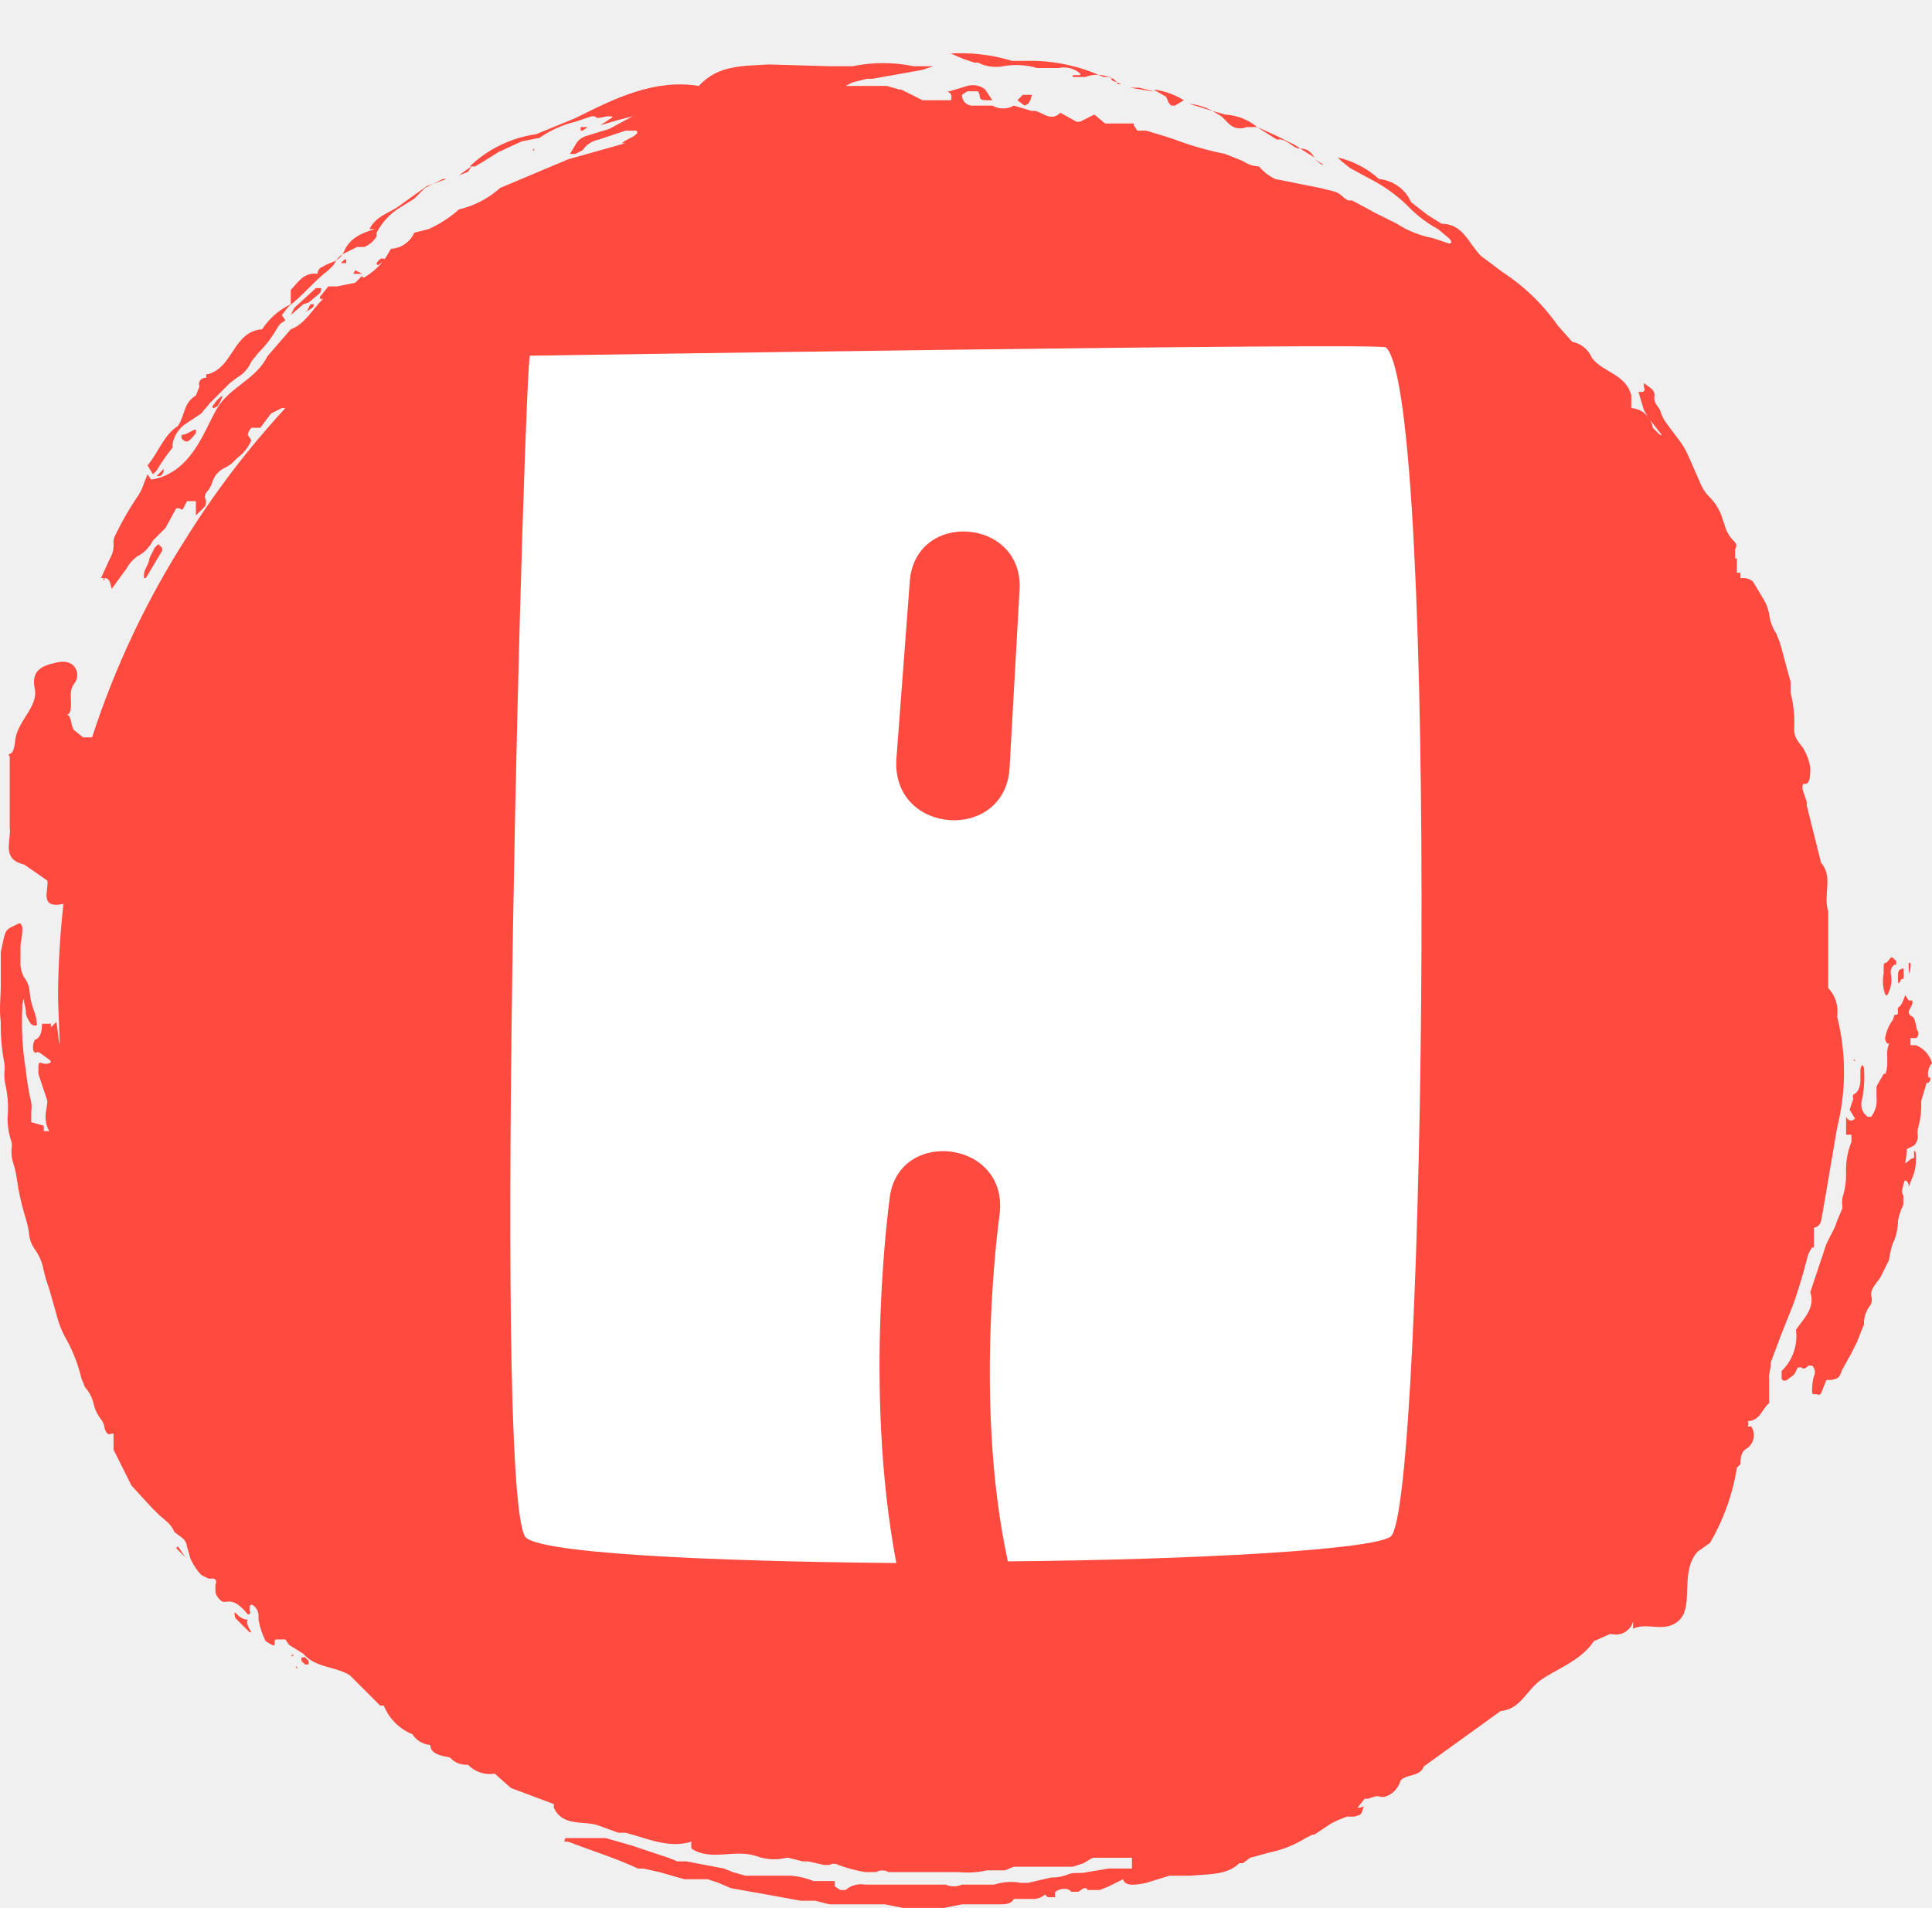
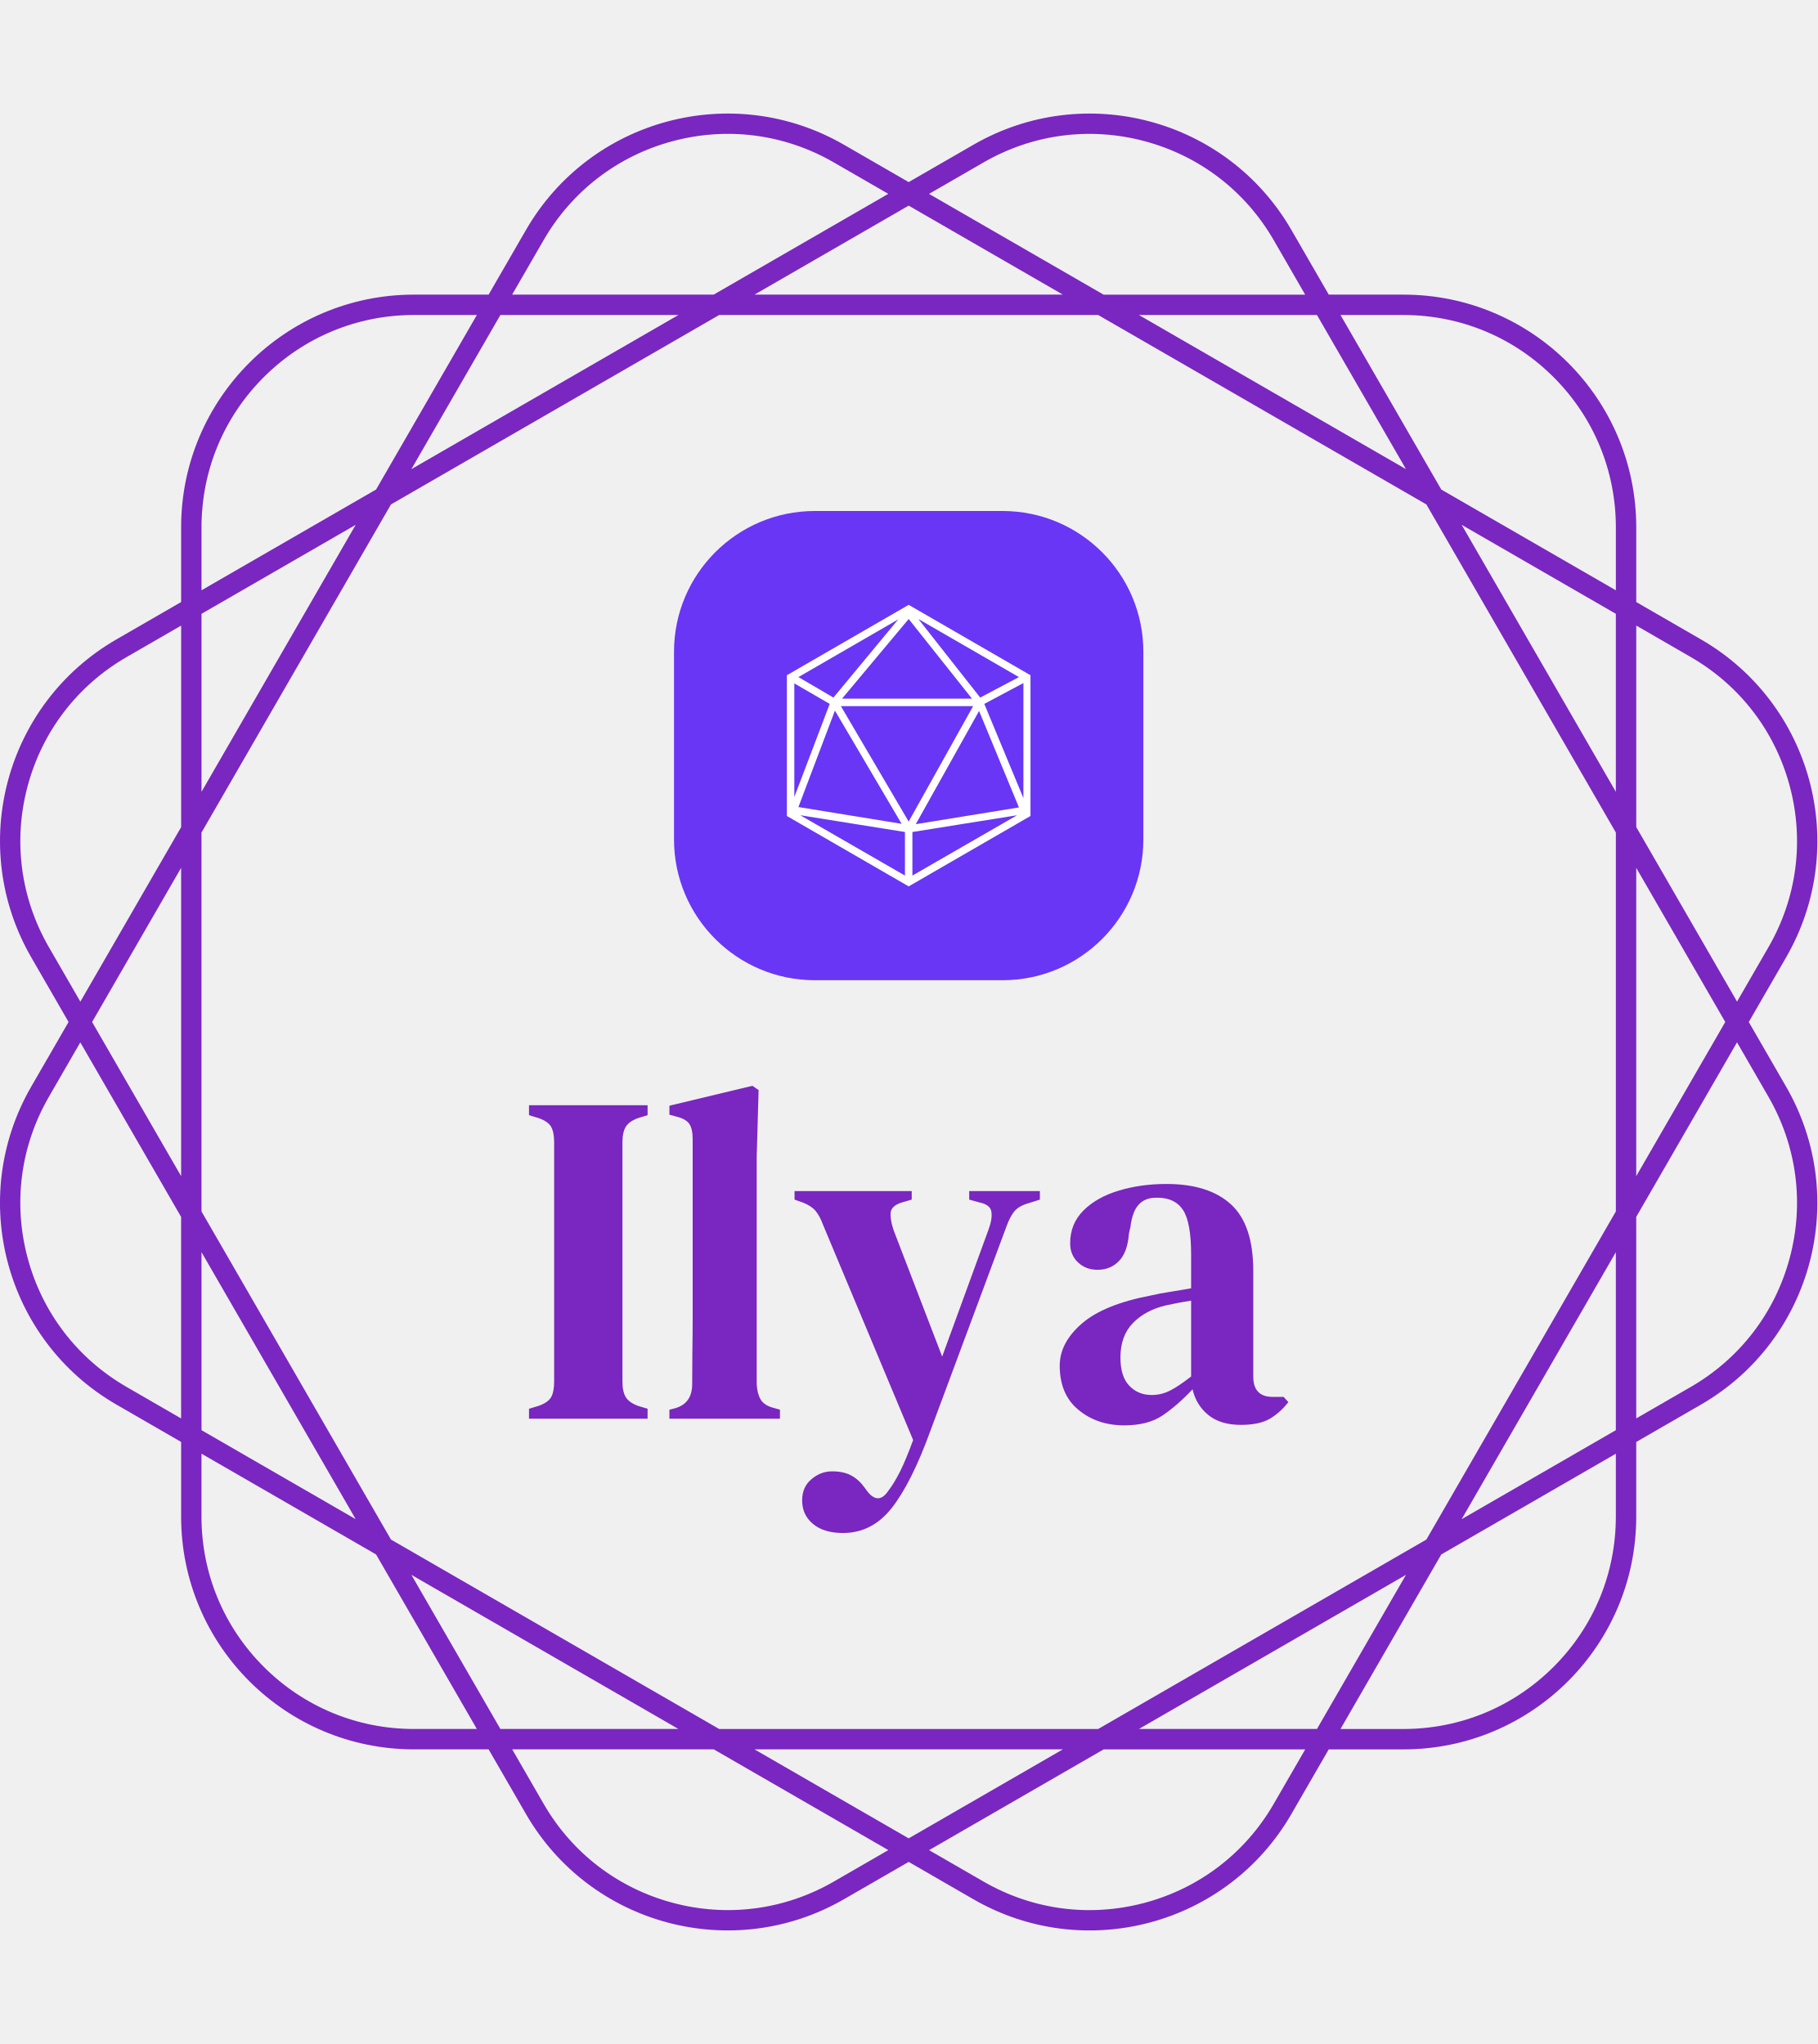
- <svg xmlns="http://www.w3.org/2000/svg" width="308.761" height="304.916" viewBox="0 0 106.008 104.687" class="css-1j8o68f" version="1.1" id="svg23">
-   <defs id="SvgjsDefs2684" />
-   <g id="SvgjsG2685" featurekey="rootContainer" transform="matrix(0.9820593,0,0,0.9820593,-0.05456052,0)" fill="#ff4a3f">
-     <g id="g17">
-       <path d="M19.8 15.3h.5l-.4-.2zm.5.1zm.8-.7c0 .1 0 .1.1.1l.4-.3c-.2-.1-.3-.1-.5.2zm.4-.2zm-4.1 2.3zm-.2.6l.3-.2c.1-.1.1-.2.1-.2h-.2l-.2.4c-.1-.1-.1 0 0 0zm2.2-2.9h-.1l-.2.2h.3zm-2.1 2.4l.6-.5c.1-.1.1-.2.1-.3h-.3l-1.2 1.1-.2.4.7-.6zm-1.1.8z" id="path3" />
-       <path d="M9.7 25v-.2a1.7 1.7 0 0 1 .7-1.1l.9-.6.5-.6.7-.7.4-.4.4-.3a1.9 1.9 0 0 0 .8-.9l.4-.5a5.9 5.9 0 0 0 1-1.3l.2-.3.3-.2-.2-.3.4-.5c.8-.6 1.4-1.4 2.2-2l.3-.3a1.4 1.4 0 0 1 .5-.6l.8-.4h.4a1.4 1.4 0 0 0 .7-.6V13a3.5 3.5 0 0 1 1.3-1.4l.8-.5.2-.2.4-.4 1-.5h.2l-1.1.4-1.4 1c-.6.5-1.4.6-1.8 1.4h.3c-.7.2-1.4.5-1.7 1.2s-.8.6-1.2.9a.4.4 0 0 0-.3.4c-.8-.1-1.1.5-1.5.9v.8a3.9 3.9 0 0 0-1.6 1.4c-1.6.1-1.6 2.1-3 2.5h-.1a.2.2 0 0 0 0 .2c-.3 0-.5.2-.4.5l-.2.5c-.7.4-.6 1.1-1 1.7-.8.5-1.1 1.5-1.7 2.2l.3.5.2-.2a11.6 11.6 0 0 1 .9-1.3zM53.9 3.3l.6.2h.2a2.2 2.2 0 0 0 1.4.2 4.1 4.1 0 0 1 1.9.1h1.2a1.4 1.4 0 0 1 1.2.3.1.1 0 0 1 0 .1H60a.1.1 0 0 0 0 .1h.7a1.8 1.8 0 0 1 1.3 0c.2 0 .1.1.2.2l.5.2h-.2c-.2-.4-.5-.4-.8-.4a9.7 9.7 0 0 0-4.3-.9h-.8A9.8 9.8 0 0 0 53 3h.2zm7.3 3.1zM50.3 4.7zm10.9 1.7h.2-.2zM19 14.7zm32.1-10zm17.6 2.2a.9.9 0 0 0 1 .2h.6a3.1 3.1 0 0 0-1.8-.7l-.7-.2.5.3zm-3.4-1.3c0 .1.1.2.2.3h.2l.5-.3a4.2 4.2 0 0 0-1.7-.6l.7.4zm7.4 2.7l.8.5c-.2-.3-.4-.5-.8-.5z" id="path5" />
-       <path d="M99 76.1l.6-1.6.6-1.5c.2-.5.6-1.8.8-2.6a1.7 1.7 0 0 1 .3-.7h.1v-1.1c.5-.1.4-.6.5-.9l.8-4.7a12.7 12.7 0 0 0 0-6.2 1.9 1.9 0 0 0-.5-1.6v-4.3c-.3-.9.3-1.9-.4-2.7L101 45a.4.4 0 0 0 0-.2l-.2-.6a.5.5 0 0 1 0-.4h.1c.3 0 .3-.5.3-.9a3 3 0 0 0-.4-1.1l-.3-.4a1.1 1.1 0 0 1-.2-.7 6.7 6.7 0 0 0-.2-2v-.6c-.2-.7-.4-1.5-.6-2.2l-.2-.5a2.5 2.5 0 0 1-.4-1.1 2.5 2.5 0 0 0-.3-.8l-.6-1a.8.8 0 0 0-.6-.2h-.1V32h-.2v-.8H97V31a.4.4 0 0 0 0-.1v-.2c.1-.2.1-.3-.1-.5a1.8 1.8 0 0 1-.4-.6l-.2-.6a2.9 2.9 0 0 0-.7-1.2 2.2 2.2 0 0 1-.5-.7l-.7-1.6a4.3 4.3 0 0 0-.6-1l-.6-.8a2.4 2.4 0 0 1-.4-.8l-.2-.3a.6.6 0 0 1-.1-.5.5.5 0 0 0-.2-.4l-.4-.3v.2c.1.2 0 .3-.1.3h-.2l.3 1 .3.5.7.9h-.1l-.2-.2-.2-.2a1.3 1.3 0 0 0-1.2-1.1v-.7c-.3-1.2-1.6-1.3-2.2-2.1a1.5 1.5 0 0 0-1.1-.9l-.8-.9a11.3 11.3 0 0 0-3.1-3l-.8-.6-.4-.3c-.7-.7-1-1.8-2.2-1.8l-.8-.5-.9-.7a2.2 2.2 0 0 0-1.8-1.3 5.1 5.1 0 0 0-2.3-1.2l.2.2.5.4 1.3.7a8.5 8.5 0 0 1 2.1 1.6 6.8 6.8 0 0 0 1.5 1.1l.6.5c.1.1.2.2.1.3H81l-.9-.3a5.6 5.6 0 0 1-2-.8l-1.2-.6-1.3-.7h-.2c-.3-.1-.4-.4-.8-.5l-.8-.2-2.5-.5a2.6 2.6 0 0 1-.9-.7 1.7 1.7 0 0 1-.9-.3l-1-.4a18.1 18.1 0 0 1-2.8-.8l-.6-.2-1-.3h-.5l-.2-.3v-.1h-1.6l-.6-.5-.4.2-.4.2h-.2l-.9-.5c-.6.6-1.1-.2-1.6-.1l-1-.3a1.2 1.2 0 0 1-1.2 0h-1.2a.6.6 0 0 1-.5-.6l.3-.2h.6a.7.7 0 0 1 .1.3c0 .2.2.2.5.2h.2l-.4-.6a1.1 1.1 0 0 0-1-.2l-1 .3H53c.3.2.2.3.2.5h-1.6l-.4-.2-.8-.4h-.1l-.7-.2h-2.3l.4-.2.8-.2h.3l1.7-.3 1.1-.2.6-.2h-1.1a8.4 8.4 0 0 0-3.4 0h-1.3L43 3.6c-1.4.1-2.8 0-3.9 1.2-2.5-.4-4.7.7-6.9 1.8l-2.2.9a6.7 6.7 0 0 0-3.7 1.8h.3l.5-.3.8-.5 1.3-.6 1-.2a6 6 0 0 1 2-.9l.9-.3h.2c.1.2.5 0 .7 0h.2c.1 0 .1.1 0 .1l-.6.4 1-.3.8-.2-1.3.7-1.3.4a1 1 0 0 0-.6.5l-.3.5h.3l.4-.2a1.4 1.4 0 0 1 .9-.6l1.5-.5h.5a.1.1 0 0 1 .1.2c-.2.2-.6.3-.8.5h.2l-3.2.9-3.8 1.6a5.2 5.2 0 0 1-2.3 1.2 6.6 6.6 0 0 1-1.7 1.1l-.8.2a1.5 1.5 0 0 1-1.3.9l-.3.5a3.7 3.7 0 0 1-1.2 1.1h-.1v-.1l-.2.2-.2.2-1 .2h-.5l-.4.5c-.1.1-.1.2 0 .2h.1c-.6.6-1 1.4-1.8 1.7L15 19.9c-.6 1.2-1.8 1.6-2.6 2.6s-1.4 3.9-3.9 4.3l-.2-.3-.2.5a2.7 2.7 0 0 1-.4.8 16.9 16.9 0 0 0-1.2 2.1.8.8 0 0 0-.1.5 1.4 1.4 0 0 1-.2.8l-.5 1.1h.2c.3 0 .3.3.4.6l.8-1.1a2.2 2.2 0 0 1 .6-.7 2 2 0 0 0 .9-.9l.3-.3.4-.4.6-1.1h.2c.1.1.1.1.2 0l.2-.4h.5v.8l.5-.5a.5.5 0 0 0 0-.5.4.4 0 0 1 .1-.3 1.5 1.5 0 0 0 .3-.5 1.3 1.3 0 0 1 .8-.9l.3-.2.3-.3a2.4 2.4 0 0 0 .8-1l-.2-.3c0-.1.1-.3.2-.4h.5l.6-.8.6-.3h.2a48.8 48.8 0 0 0-5.5 7.2h-.1.1a48.4 48.4 0 0 0-5.3 11.2h-.5l-.5-.4c-.2-.2-.1-.7-.4-.9h.1c.3-.5-.1-1.2.3-1.7s.1-1.4-.9-1.2-1.5.5-1.3 1.5-1 1.8-1.1 2.9-.5.5-.3.9v3.9c.1.8-.5 1.8.8 2.1l1.3.9c.1.5-.5 1.6.9 1.3a49.2 49.2 0 0 0-.3 5c0 1.1.1 2.2.1 3.3v-.4c-.1-.4-.1-.8-.2-1.3l-.3.3v-.2h-.5c0 .5-.1.8-.4.9a.9.9 0 0 0-.1.5c0 .1.1.3.2.2s.4.2.7.4-.2.3-.4.2-.2.1-.2.3v.3l.5 1.5c0 .3-.1.6-.1.9a1.7 1.7 0 0 0 .2.8h-.3v-.3l-.7-.2v-.6a1.5 1.5 0 0 0 0-.5 14.6 14.6 0 0 1-.3-1.8 16.6 16.6 0 0 1-.2-3.5.9.9 0 0 1 .1-.5v.2a2.9 2.9 0 0 1 .1.5.8.8 0 0 0 .1.4c.1.2.2.4.4.4s.1-.1.1-.2a2.1 2.1 0 0 0-.1-.5 4.2 4.2 0 0 1-.3-1.3 1.5 1.5 0 0 0-.3-.7 1.6 1.6 0 0 1-.2-.9v-.8c0-.3.1-.6.1-.9a.5.5 0 0 0-.1-.4h-.1c-.8.4-.7.2-1 1.6V55c0 .7-.1 1.4 0 2.1a10.8 10.8 0 0 0 .2 2.3 1.8 1.8 0 0 1 0 .5 3.1 3.1 0 0 0 .1.9 5.9 5.9 0 0 1 .1 1.3 3.9 3.9 0 0 0 .2 1.7 1.2 1.2 0 0 1 0 .4 2.1 2.1 0 0 0 .1.8 4.9 4.9 0 0 1 .2.9 14 14 0 0 0 .5 2.2 5 5 0 0 1 .2 1 1.7 1.7 0 0 0 .3.7 2.9 2.9 0 0 1 .5 1.2 8.5 8.5 0 0 0 .3 1l.4 1.4a5.4 5.4 0 0 0 .6 1.5 8.5 8.5 0 0 1 .8 2.1l.2.5a2.1 2.1 0 0 1 .5 1 2.1 2.1 0 0 0 .4.8 1 1 0 0 1 .2.5c.1.3.2.4.4.3h.1v.9l.5 1 .5 1 1.1 1.2.4.4c.3.3.7.5.9 1l.4.3a.7.7 0 0 1 .3.5l.2.7a3.3 3.3 0 0 0 .6.9l.4.2h.3a.2.2 0 0 1 .1.3 2.5 2.5 0 0 0 0 .5.9.9 0 0 0 .4.5h.2c.4-.1.8.2 1.2.7h.1c0-.1.1-.1 0-.2v-.2c0-.1.1-.2.2-.1a.7.7 0 0 1 .3.6v.2a4.3 4.3 0 0 0 .4 1.2c.5.3.5.3.5.1s0-.2.2-.2h.4l.2.3.8.5c.7.8 1.8.7 2.6 1.2l1.7 1.7h.2a2.9 2.9 0 0 0 1.6 1.6 1.3 1.3 0 0 0 1 .6c0 .5.6.6 1.1.7a1.2 1.2 0 0 0 .8.4h.2a1.7 1.7 0 0 0 1.5.5l.9.8 2.4.9v.2c.5 1.1 1.7.7 2.5 1l1.1.4h.4c1.2.3 2.4.9 3.7.5a.7.7 0 0 0 0 .4c1.1.7 2.4 0 3.6.4a2.9 2.9 0 0 0 1.7.1h.1l.8.2h.3l.9.2h.3a.5.5 0 0 1 .5 0 7.9 7.9 0 0 0 1.5.4h.6a.7.7 0 0 1 .7 0h3.9a5 5 0 0 0 1.6-.1h1l.5-.2H60l.6-.2.5-.3h2.2v.6H62l-1.2.2c-.4.1-.7 0-1 .1a2.4 2.4 0 0 1-1 .2l-1.3.3h-.4a3.1 3.1 0 0 0-1.5.1h-1.8a1.1 1.1 0 0 1-.9 0h-4.5a1.3 1.3 0 0 0-1.1.3H47l-.3-.2v-.3h-1.2a4.1 4.1 0 0 0-1.3-.3h-2.5l-.7-.2-.5-.2-2.1-.4h-.5l-.5-.2-2.1-.7-1.4-.4h-2.2c-.1 0-.1.1-.1.2h.2c1.3.5 2.6.9 3.9 1.5h.3l.9.2 1.4.4h1.3l.6.2.7.3 1.7.3 1.1.2 1.1.2h.8l.8.2h3.1l1 .2h2.3l1-.2H56c.4 0 .6-.1.7-.3h1a1 1 0 0 0 .8-.3c-.1.1 0 .1.1.2h.4v-.2c0-.1 0-.1.2-.2s.6-.1.7.1h.4l.3-.2c.2 0 .2 0 .2.1h.7l.5-.2.8-.4c.1.3.4.4 1.3.2l1.3-.4h1.2c.9-.1 2 0 2.7-.7h.2l.4-.3 1.1-.3a6.1 6.1 0 0 0 2-.8l.4-.2h.1l.9-.6.4-.2.5-.2h.4c.4-.1.4-.1.5-.4s0-.1-.2-.1h-.1l.4-.5h.2c.3-.1.5-.2.7-.1h.2a1.3 1.3 0 0 0 .9-.9c.3-.4 1.1-.2 1.3-.8l4.3-3.1c1.1-.1 1.4-1.1 2.2-1.7s2.3-1.1 3-2.2l.9-.4h.1a1 1 0 0 0 1.2-.7v.4c.8-.4 1.8.3 2.6-.5s0-2.7 1-3.8l.7-.5a12.1 12.1 0 0 0 1.5-4.2l.2-.2c0-.3 0-.7.4-.9a.9.9 0 0 0 .2-1.2h-.2a.3.3 0 0 0 0-.3c.7 0 .8-.7 1.2-1V77a.5.5 0 0 1 0-.2 3.8 3.8 0 0 0 .1-.7zM5.9 32.2z" id="path7" />
-       <path d="M26.4 9.3l-.3.2-.4.3.5-.2zm6.1-2h.1l.3-.2h-.4zm-2.6 1l-.1.1h.1v-.1zm-1.5 1.4zm1.3-.2zm-6.3 3.1zM9.2 26.2l-.4.4H9a.4.4 0 0 0 .2-.4zm3-3.5a2.1 2.1 0 0 0 .3-.6 1.5 1.5 0 0 0-.5.5c-.1.1-.1.2 0 .2zM11 24.2V24c-.2 0-.5.3-.8.3v.2c.3.3.4.2.8-.3zm3 66.2zM73.9 9.2h.1l-.5-.3zm-2.5-1.4c.5-.1.8.4 1.2.5h.1l-.3-.2-1-.5-1.1-.5.3.2zM52.8 3.1zm11.7 2h-.1l-1.2-.2h.5zm2 .7l1.3.4a3.3 3.3 0 0 0-1.3-.4zm-9 0a1 1 0 0 0 .2-.5h-.5l-.3.3.4.3zm9 1.6zM49.9 4.2zm2.9.7zM48.5 4zm13.8 2.1a.5.5 0 0 0 0 .1zm44.8 52.3h-.3V58h.3c.1 0 .2-.3.1-.4s-.1-.7-.3-.8a.3.3 0 0 1-.2-.3l.2-.4a.4.4 0 0 0 0-.2h-.2l-.2-.3c-.1.3-.2.6-.4.7a.5.5 0 0 0 0 .2c0 .1 0 .2-.1.2h-.1a1.1 1.1 0 0 1-.1.3 2.3 2.3 0 0 0-.4.9.4.4 0 0 0 .1.4h.1a1.7 1.7 0 0 0-.1.8v.4a1.8 1.8 0 0 1-.1.5h-.1l-.4.7v.6a1.5 1.5 0 0 1-.3 1.1h-.2l-.2-.2a.9.9 0 0 1-.1-.8 6.5 6.5 0 0 0 .1-1.7c0-.1-.1-.2-.1-.2a.5.5 0 0 0-.1.3v.6c0 .2-.1.6-.3.7s-.1.2-.1.3l-.2.6.3.5c-.2.2-.4.1-.5-.1v1h.3v.4a4.2 4.2 0 0 0-.3 1.4 3.3 3.3 0 0 0 0 .4 4 4 0 0 1-.2 1.3 2 2 0 0 0 0 .6l-.3.7a3.2 3.2 0 0 1-.3.7l-.3.6-.9 2.7c.3.9-.4 1.5-.8 2.1a2.7 2.7 0 0 1-.8 2.3v.4c0 .1.1.2.3.1l.4-.3.2-.4h.2c.1.1.2.1.4-.1h.2a.5.5 0 0 1 .1.6 2.9 2.9 0 0 0-.1.8c0 .1 0 .2.1.2h.2c.1.1.2 0 .3-.3l.2-.5h.3c.4-.1.4-.1.6-.6l.5-.9.3-.6.4-1a1.6 1.6 0 0 1 .3-1 .6.6 0 0 0 .1-.6c0-.2 0-.3.2-.6l.3-.4.5-1a4.7 4.7 0 0 1 .2-.9 3 3 0 0 0 .3-1.3 3.8 3.8 0 0 1 .3-.9v-.5c-.1-.2-.1-.2 0-.6s.1-.2.2-.2a.4.4 0 0 1 .1.3l.2-.5a2.3 2.3 0 0 0 .2-.9v-.3c0-.1 0-.3-.1-.3v.4c-.2 0-.3.2-.5.3a6.4 6.4 0 0 0 .1-.8l.4-.2a.7.7 0 0 0 .2-.6 1.4 1.4 0 0 1 0-.3 4.8 4.8 0 0 0 .2-1.4v-.2l.3-1h.1a.3.3 0 0 0 .1-.3h-.1a.9.9 0 0 1 .2-.8 1.5 1.5 0 0 0-.9-1zm-1.2 7.8zm-.2-9.9zm0 0zM9.1 30.8a.3.3 0 0 0 0-.2l-.2-.2-.2.2-.3.6c0 .3-.3.6-.3.9v.2h.1zm96.3 24.8h.1a1.7 1.7 0 0 0 .2-1.2.5.5 0 0 1 .2-.5h.1v-.2l-.2-.2h-.1c-.1.1-.2.3-.3.3s-.1.1-.1.3v.3a2.2 2.2 0 0 0 .1 1.2zM13.2 90.1c-.1 0 0 .2 0 .3l.8.8h.1c-.2-.3-.3-.6-.2-.7a.9.9 0 0 1-.5-.2zm.8.3zm92.3-35.7h.1a2 2 0 0 0 0-.6c-.3.1-.3.1-.3.6s.1.1.2 0z" id="path9" />
-       <path d="M106.7 62a.6.6 0 0 0 .1-.5c0-.1-.1-.2-.1-.1h-.2v.2c0 .4.1.5.2.4zm.1-8.2h-.1v.6a1 1 0 0 0 .1-.6zM17.1 92.6h-.2v.2l.2.2h.2v-.2zm86.6-33.3c0-.1 0-.1-.1-.1zM9.9 86.5l.5.5-.4-.6z" id="path11" />
-       <circle cx="10.5" cy="87.1" transform="rotate(-24.8 10.4 87.159)" id="circle13" />
-       <path d="M9.7 30.1h-.1v.2-.2h.1zm83.2-6.6l-.2-.3h-.1zm-14.7 77.1zM5.9 32.2zm-.1.2a.3.3 0 0 0 .1-.2v.2zm1.9-4.9zM61.5 2.4zm42.8 58.2v.1-.1zM16.4 92.5h-.1c.1.1.2 0 .1-.1zm.2.7h.1l-.1-.1v.1zm73.9-71.3zm15.2 34.4zM14.6 91.7zm92.1-37zm-.8 11.4zM34.6 0z" id="path15" />
-     </g>
-   </g>
-   <g id="SvgjsG2686" featurekey="nameFeature-0" transform="matrix(2.284354,0,0,2.284354,27.98006,-5.60952)" fill="#ffffff">
-     <path d="M9.6 16.48 l-0.32 4.24 c-0.08 1.8 2.6 1.96 2.72 0.2 l0.24 -4.28 c0.12 -1.76 -2.56 -1.96 -2.64 -0.16 z M0.48 11 l0 0 c0.04 0 20.48 -0.32 20.56 -0.2 c1.28 1.12 0.96 27.8 0.12 28.56 c-0.4 0.32 -4.64 0.56 -9.2 0.6 c-0.84 -3.84 -0.2 -8.32 -0.2 -8.32 c0.24 -1.8 -2.44 -2.12 -2.64 -0.4 c0 0.04 -0.64 4.52 0.16 8.76 c-4.56 -0.04 -8.68 -0.24 -8.92 -0.64 c-0.8 -1.44 0 -28.28 0.12 -28.36 z" id="path20" />
+ <svg xmlns="http://www.w3.org/2000/svg" version="1.1" width="2000" height="2250" viewBox="0 0 2000 2250">
+   <g transform="matrix(1,0,0,1,0.0002295497,0)">
+     <svg viewBox="0 0 320 360" data-background-color="#ffffff" preserveAspectRatio="xMidYMid meet" height="2250" width="2000">
+       <g id="tight-bounds" transform="matrix(1,0,0,1,-0.00003672796,0)">
+         <svg viewBox="0 0 320 360" height="360" width="320">
+           <g>
+             <svg />
+           </g>
+           <g>
+             <svg viewBox="0 0 320 360" height="360" width="320">
+               <g>
+                 <path transform="translate(-32.1528,-12.1528) scale(3.84303,3.84303)" d="M88.492 50l1.711-2.963c2.946-5.102 1.198-11.626-3.904-14.572l-2.963-1.711v-3.422c0-5.891-4.776-10.667-10.667-10.667h-3.422l-1.711-2.963c-2.946-5.102-9.47-6.85-14.572-3.904l-2.964 1.71-2.963-1.711c-5.102-2.945-11.626-1.197-14.572 3.905l-1.711 2.963h-3.422c-5.891 0-10.667 4.776-10.667 10.667v3.422l-2.963 1.711c-5.102 2.946-6.85 9.47-3.904 14.572l1.71 2.963-1.711 2.963c-2.945 5.102-1.197 11.626 3.905 14.572l2.963 1.711v3.422c0 5.891 4.776 10.667 10.667 10.667h3.422l1.711 2.963c2.946 5.102 9.47 6.85 14.572 3.904l2.963-1.71 2.963 1.711c5.102 2.946 11.626 1.198 14.572-3.904l1.711-2.963h3.422c5.891 0 10.667-4.776 10.667-10.667v-3.422l2.963-1.711c5.102-2.946 6.85-9.47 3.904-14.572zM85.832 33.273c2.252 1.3 3.862 3.399 4.535 5.91 0.673 2.511 0.328 5.135-0.972 7.386l-1.441 2.497-4.618-7.999v-9.236zM73.72 73.72l-15.038 8.682h-17.364l-15.038-8.682-8.682-15.038v-17.364l8.682-15.038 15.038-8.682h17.364l15.038 8.682 8.682 15.038v17.364zM82.401 60.549v8.158l-7.065 4.079zM72.786 75.336l-4.079 7.065h-8.158zM57.065 83.335l-7.065 4.079-7.065-4.079zM39.451 82.401h-8.158l-4.079-7.065zM24.664 72.786l-7.065-4.079v-8.158zM16.665 57.065l-4.079-7.065 4.079-7.065zM17.599 39.451v-8.158l7.065-4.079zM27.214 24.664l4.079-7.065h8.158zM42.935 16.665l7.065-4.079 7.065 4.079zM60.549 17.599h8.158l4.079 7.065zM75.336 27.214l7.065 4.079v8.158zM83.335 42.935l4.079 7.065-4.079 7.065zM72.668 17.599c2.6 0 5.044 1.012 6.883 2.851 1.838 1.838 2.851 4.283 2.851 6.883v2.883l-7.999-4.618-4.618-7.999zM53.43 10.606c2.252-1.3 4.875-1.645 7.386-0.972 2.511 0.673 4.61 2.284 5.91 4.535l1.441 2.497h-9.236l-7.999-4.618zM33.273 14.168c1.3-2.252 3.399-3.862 5.91-4.535 2.511-0.673 5.135-0.328 7.386 0.972l2.497 1.441-7.999 4.618h-9.236zM17.599 27.332c0-2.6 1.012-5.044 2.851-6.883 1.838-1.838 4.283-2.851 6.883-2.851h2.883l-4.618 7.999-7.999 4.618zM10.606 46.57c-1.3-2.252-1.645-4.875-0.972-7.386 0.673-2.511 2.284-4.61 4.535-5.91l2.497-1.441v9.236l-4.618 7.999zM14.168 66.727c-2.252-1.3-3.862-3.399-4.535-5.91-0.673-2.511-0.328-5.135 0.972-7.386l1.441-2.497 4.618 7.999v9.236zM27.332 82.401c-2.6 0-5.044-1.012-6.883-2.851-1.838-1.838-2.851-4.283-2.851-6.883v-2.883l7.999 4.618 4.618 7.999zM46.57 89.394c-2.252 1.3-4.875 1.645-7.386 0.972-2.511-0.673-4.61-2.284-5.91-4.535l-1.441-2.497h9.236l7.999 4.618zM66.727 85.832c-1.3 2.252-3.399 3.862-5.91 4.535-2.511 0.673-5.135 0.328-7.386-0.972l-2.497-1.441 7.999-4.618h9.236zM82.401 72.668c0 2.6-1.012 5.044-2.851 6.883-1.838 1.838-4.283 2.851-6.883 2.851h-2.883l4.618-7.999 7.999-4.618zM90.367 60.816c-0.673 2.511-2.284 4.61-4.535 5.91l-2.497 1.441v-9.236l4.618-7.999 1.441 2.497c1.3 2.253 1.646 4.876 0.973 7.387z" fill="#7a26c1" fill-rule="nonzero" stroke="none" stroke-width="1" stroke-linecap="butt" stroke-linejoin="miter" stroke-miterlimit="10" stroke-dasharray="" stroke-dashoffset="0" font-family="none" font-weight="none" font-size="none" text-anchor="none" style="mix-blend-mode: normal" data-fill-palette-color="tertiary" />
+               </g>
+               <g transform="matrix(1,0,0,1,93.13806,90)">
+                 <svg viewBox="0 0 133.724 180" height="180" width="133.724">
+                   <g>
+                     <svg viewBox="0 0 192 258.443" height="180" width="133.724">
+                       <g transform="matrix(1,0,0,1,0,145.3537)">
+                         <svg viewBox="0 0 192 113.089" height="113.089" width="192">
+                           <g id="textblocktransform">
+                             <svg viewBox="0 0 192 113.089" height="113.089" width="192" id="textblock">
+                               <g>
+                                 <svg viewBox="0 0 192 113.089" height="113.089" width="192">
+                                   <g transform="matrix(1,0,0,1,0,0)">
+                                     <svg width="192" viewBox="1.15 -35.1 80.04 47.15" height="113.089" data-palette-color="#7a26c1">
+                                       <path d="M13.65 0L1.15 0 1.15-1.05 2.15-1.35Q3.15-1.7 3.48-2.27 3.8-2.85 3.8-3.9L3.8-3.9 3.8-29.15Q3.8-30.2 3.48-30.78 3.15-31.35 2.15-31.7L2.15-31.7 1.15-32 1.15-33.05 13.65-33.05 13.65-32 12.65-31.7Q11.7-31.35 11.35-30.78 11-30.2 11-29.15L11-29.15 11-3.9Q11-2.85 11.35-2.27 11.7-1.7 12.65-1.35L12.65-1.35 13.65-1.05 13.65 0ZM27.6 0L15.95 0 15.95-0.95 16.7-1.15Q18.35-1.7 18.35-3.65L18.35-3.65Q18.35-5.35 18.37-7.08 18.4-8.8 18.4-10.5L18.4-10.5 18.4-29.5Q18.4-30.55 18.05-31.08 17.7-31.6 16.7-31.85L16.7-31.85 15.95-32.05 15.95-33 24.7-35.1 25.35-34.65 25.15-27.6 25.15-3.65Q25.2-2.65 25.57-2.02 25.95-1.4 26.9-1.15L26.9-1.15 27.6-0.95 27.6 0ZM34.24 12.05L34.24 12.05Q32.24 12.05 31.09 11.1 29.94 10.15 29.94 8.6L29.94 8.6Q29.94 7.2 30.92 6.38 31.89 5.55 33.09 5.55L33.09 5.55Q34.34 5.55 35.14 6 35.95 6.45 36.55 7.3L36.55 7.3 36.84 7.7Q37.99 9.1 38.99 7.65L38.99 7.65Q39.64 6.8 40.27 5.55 40.89 4.3 41.64 2.25L41.64 2.25 32.14-20.45Q31.79-21.4 31.34-21.93 30.89-22.45 29.99-22.8L29.99-22.8 29.14-23.1 29.14-24 41.49-24 41.49-23.1 40.45-22.8Q39.34-22.45 39.27-21.73 39.2-21 39.59-19.85L39.59-19.85 44.7-6.55 49.59-19.95Q50-21.05 49.89-21.8 49.8-22.55 48.64-22.8L48.64-22.8 47.55-23.1 47.55-24 55-24 55-23.1 53.89-22.75Q52.8-22.45 52.32-21.88 51.84-21.3 51.45-20.2L51.45-20.2 43.45 1.3Q41.45 6.8 39.37 9.43 37.3 12.05 34.24 12.05ZM63.89 0.7L63.89 0.7Q61.04 0.7 59.07-0.93 57.09-2.55 57.09-5.6L57.09-5.6Q57.09-8 59.42-10.03 61.74-12.05 66.74-13L66.74-13Q67.59-13.2 68.72-13.38 69.84-13.55 70.94-13.75L70.94-13.75 70.94-17.3Q70.94-20.7 70.09-22 69.24-23.3 67.39-23.3L67.39-23.3 67.24-23.3Q66.09-23.3 65.42-22.58 64.74-21.85 64.54-20.2L64.54-20.2 64.39-19.55Q64.24-17.55 63.34-16.63 62.44-15.7 61.09-15.7L61.09-15.7Q59.84-15.7 59.02-16.48 58.19-17.25 58.19-18.5L58.19-18.5Q58.19-20.55 59.59-21.95 60.99-23.35 63.32-24.05 65.64-24.75 68.34-24.75L68.34-24.75Q72.79-24.75 75.14-22.6 77.49-20.45 77.49-15.6L77.49-15.6 77.49-4.45Q77.49-2.3 79.54-2.3L79.54-2.3 80.69-2.3 81.19-1.75Q80.29-0.6 79.19 0.03 78.09 0.65 76.19 0.65L76.19 0.65Q74.04 0.65 72.77-0.38 71.49-1.4 71.09-3.1L71.09-3.1Q69.49-1.4 67.94-0.35 66.39 0.7 63.89 0.7ZM66.79-2.5L66.79-2.5Q67.79-2.5 68.69-2.95 69.59-3.4 70.94-4.45L70.94-4.45 70.94-12.45Q69.64-12.25 68.29-11.95L68.29-11.95Q66.14-11.45 64.82-10.1 63.49-8.75 63.49-6.45L63.49-6.45Q63.49-4.45 64.42-3.48 65.34-2.5 66.79-2.5Z" opacity="1" transform="matrix(1,0,0,1,0,0)" fill="#7a26c1" class="wordmark-text-0" data-fill-palette-color="primary" id="text-0" />
+                                     </svg>
+                                   </g>
+                                 </svg>
+                               </g>
+                             </svg>
+                           </g>
+                         </svg>
+                       </g>
+                       <g transform="matrix(1,0,0,1,36.672,0)">
+                         <svg viewBox="0 0 118.656 118.656" height="118.656" width="118.656">
+                           <g>
+                             <svg />
+                           </g>
+                           <g id="icon-0">
+                             <svg viewBox="0 0 118.656 118.656" height="118.656" width="118.656">
+                               <g>
+                                 <path transform="scale(1.18656,1.18656)" d="M30 100c-16.569 0-30-13.431-30-30v-40c0-16.569 13.431-30 30-30h40c16.569 0 30 13.431 30 30v40c0 16.569-13.431 30-30 30z" fill="#6936f5" fill-rule="nonzero" stroke="none" stroke-width="1" stroke-linecap="butt" stroke-linejoin="miter" stroke-miterlimit="10" stroke-dasharray="" stroke-dashoffset="0" font-family="none" font-weight="none" font-size="none" text-anchor="none" style="mix-blend-mode: normal" data-fill-palette-color="accent" />
+                               </g>
+                               <g transform="matrix(1,0,0,1,28.53394,23.7312)">
+                                 <svg viewBox="0 0 61.588 71.194" height="71.194" width="61.588">
+                                   <g>
+                                     <svg version="1.1" x="0" y="0" viewBox="17.3 12.2 65.4 75.6" style="enable-background:new 0 0 100 100;" xml:space="preserve" height="71.194" width="61.588" class="icon-cg-0" data-fill-palette-color="quaternary" id="cg-0">
+                                       <path d="M50 12.2L17.3 31.1v37.8L50 87.8l32.7-18.9V31.1L50 12.2zM32.1 37.4L50 16l17 21.4H32.1zM67.3 39.4L50 70.4l-18.2-31H67.3zM48.1 71l-27.7-4.5 9.8-25.9L48.1 71zM68.9 40.7l10.7 25.9-27.7 4.5L68.9 40.7zM69.2 37.1L52.6 16l27 15.6L69.2 37.1zM29.8 37.1l-9.4-5.5 26.8-15.5L29.8 37.1zM28.8 38.8l-9.5 25V33.3L28.8 38.8zM49 73.2v11.7L20.9 68.7 49 73.2zM51 73.2l28.1-4.5L51 84.9V73.2zM70.3 38.8l10.5-5.6v30.9L70.3 38.8z" fill="#ffffff" data-fill-palette-color="quaternary" />
+                                     </svg>
+                                   </g>
+                                 </svg>
+                               </g>
+                             </svg>
+                           </g>
+                         </svg>
+                       </g>
+                       <g />
+                     </svg>
+                   </g>
+                 </svg>
+               </g>
+             </svg>
+           </g>
+           <defs />
+         </svg>
+         <rect width="320" height="360" fill="none" stroke="none" visibility="hidden" />
+       </g>
+     </svg>
  </g>
</svg>
